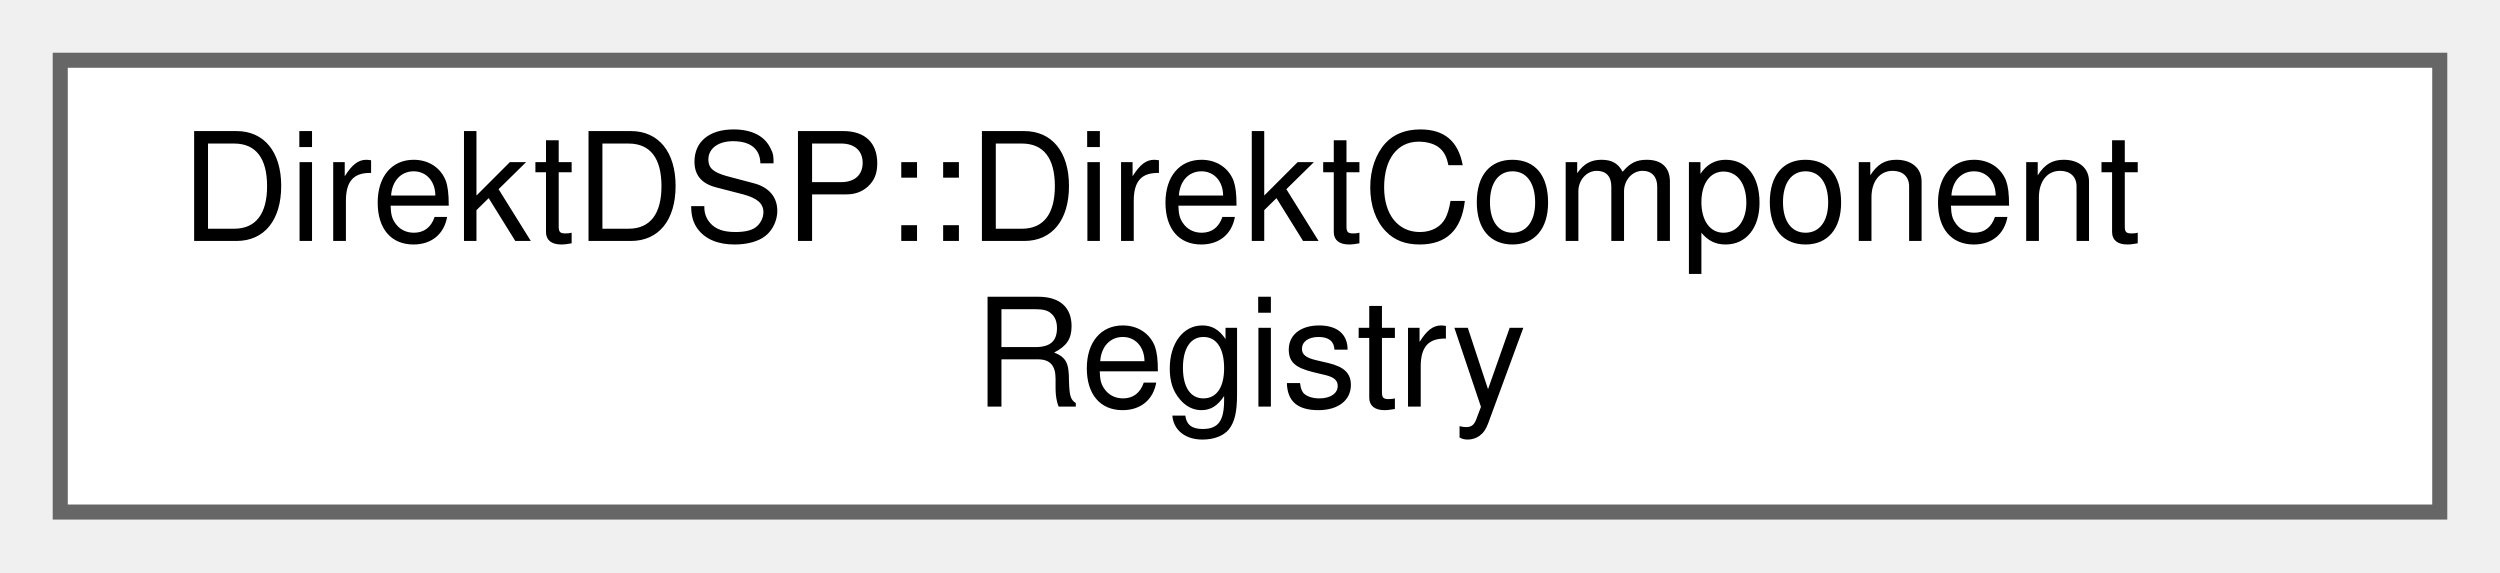
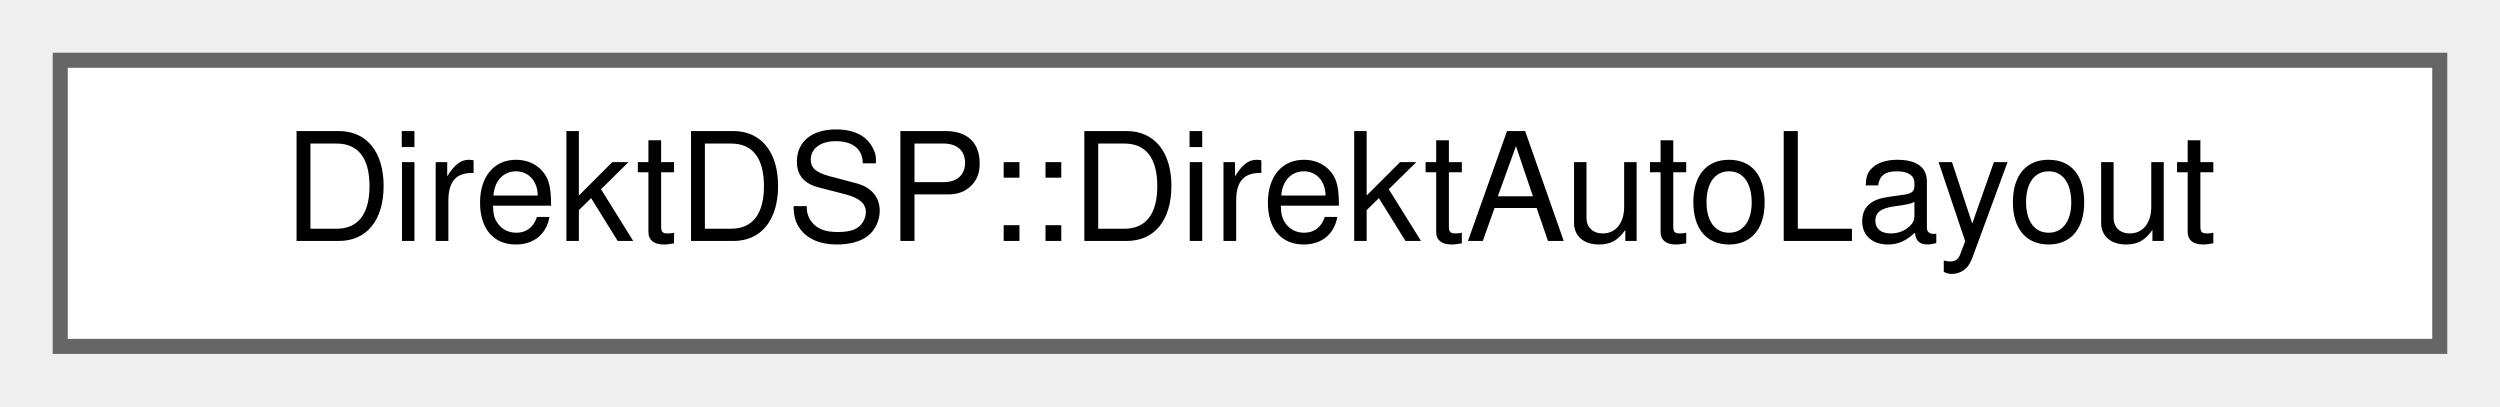
- <svg xmlns="http://www.w3.org/2000/svg" xmlns:xlink="http://www.w3.org/1999/xlink" width="166pt" height="38pt" viewBox="0.00 0.00 166.00 38.00">
-   <g id="graph0" class="graph" transform="scale(1 1) rotate(0) translate(4 34)">
+ <svg xmlns="http://www.w3.org/2000/svg" xmlns:xlink="http://www.w3.org/1999/xlink" width="166pt" height="27pt" viewBox="0.00 0.00 166.00 27.00">
+   <g id="graph0" class="graph" transform="scale(1 1) rotate(0) translate(4 23)">
    <g id="Node000000" class="node">
      <g id="a_Node000000">
-         <a xlink:href="classDirektDSP_1_1DirektComponentRegistry.html" target="_top" xlink:title=" ">
-           <polygon fill="white" stroke="#666666" points="158,-30 0,-30 0,0 158,0 158,-30" />
-           <text text-anchor="start" x="8" y="-18" font-family="Helvetica,sans-Serif" font-size="10.00">DirektDSP::DirektComponent</text>
-           <text text-anchor="middle" x="79" y="-7" font-family="Helvetica,sans-Serif" font-size="10.00">Registry</text>
+         <a xlink:href="classDirektDSP_1_1DirektAutoLayout.html" target="_top" xlink:title=" ">
+           <polygon fill="white" stroke="#666666" points="158,-19 0,-19 0,0 158,0 158,-19" />
+           <text text-anchor="middle" x="79" y="-7" font-family="Helvetica,sans-Serif" font-size="10.00">DirektDSP::DirektAutoLayout</text>
        </a>
      </g>
    </g>
  </g>
</svg>
